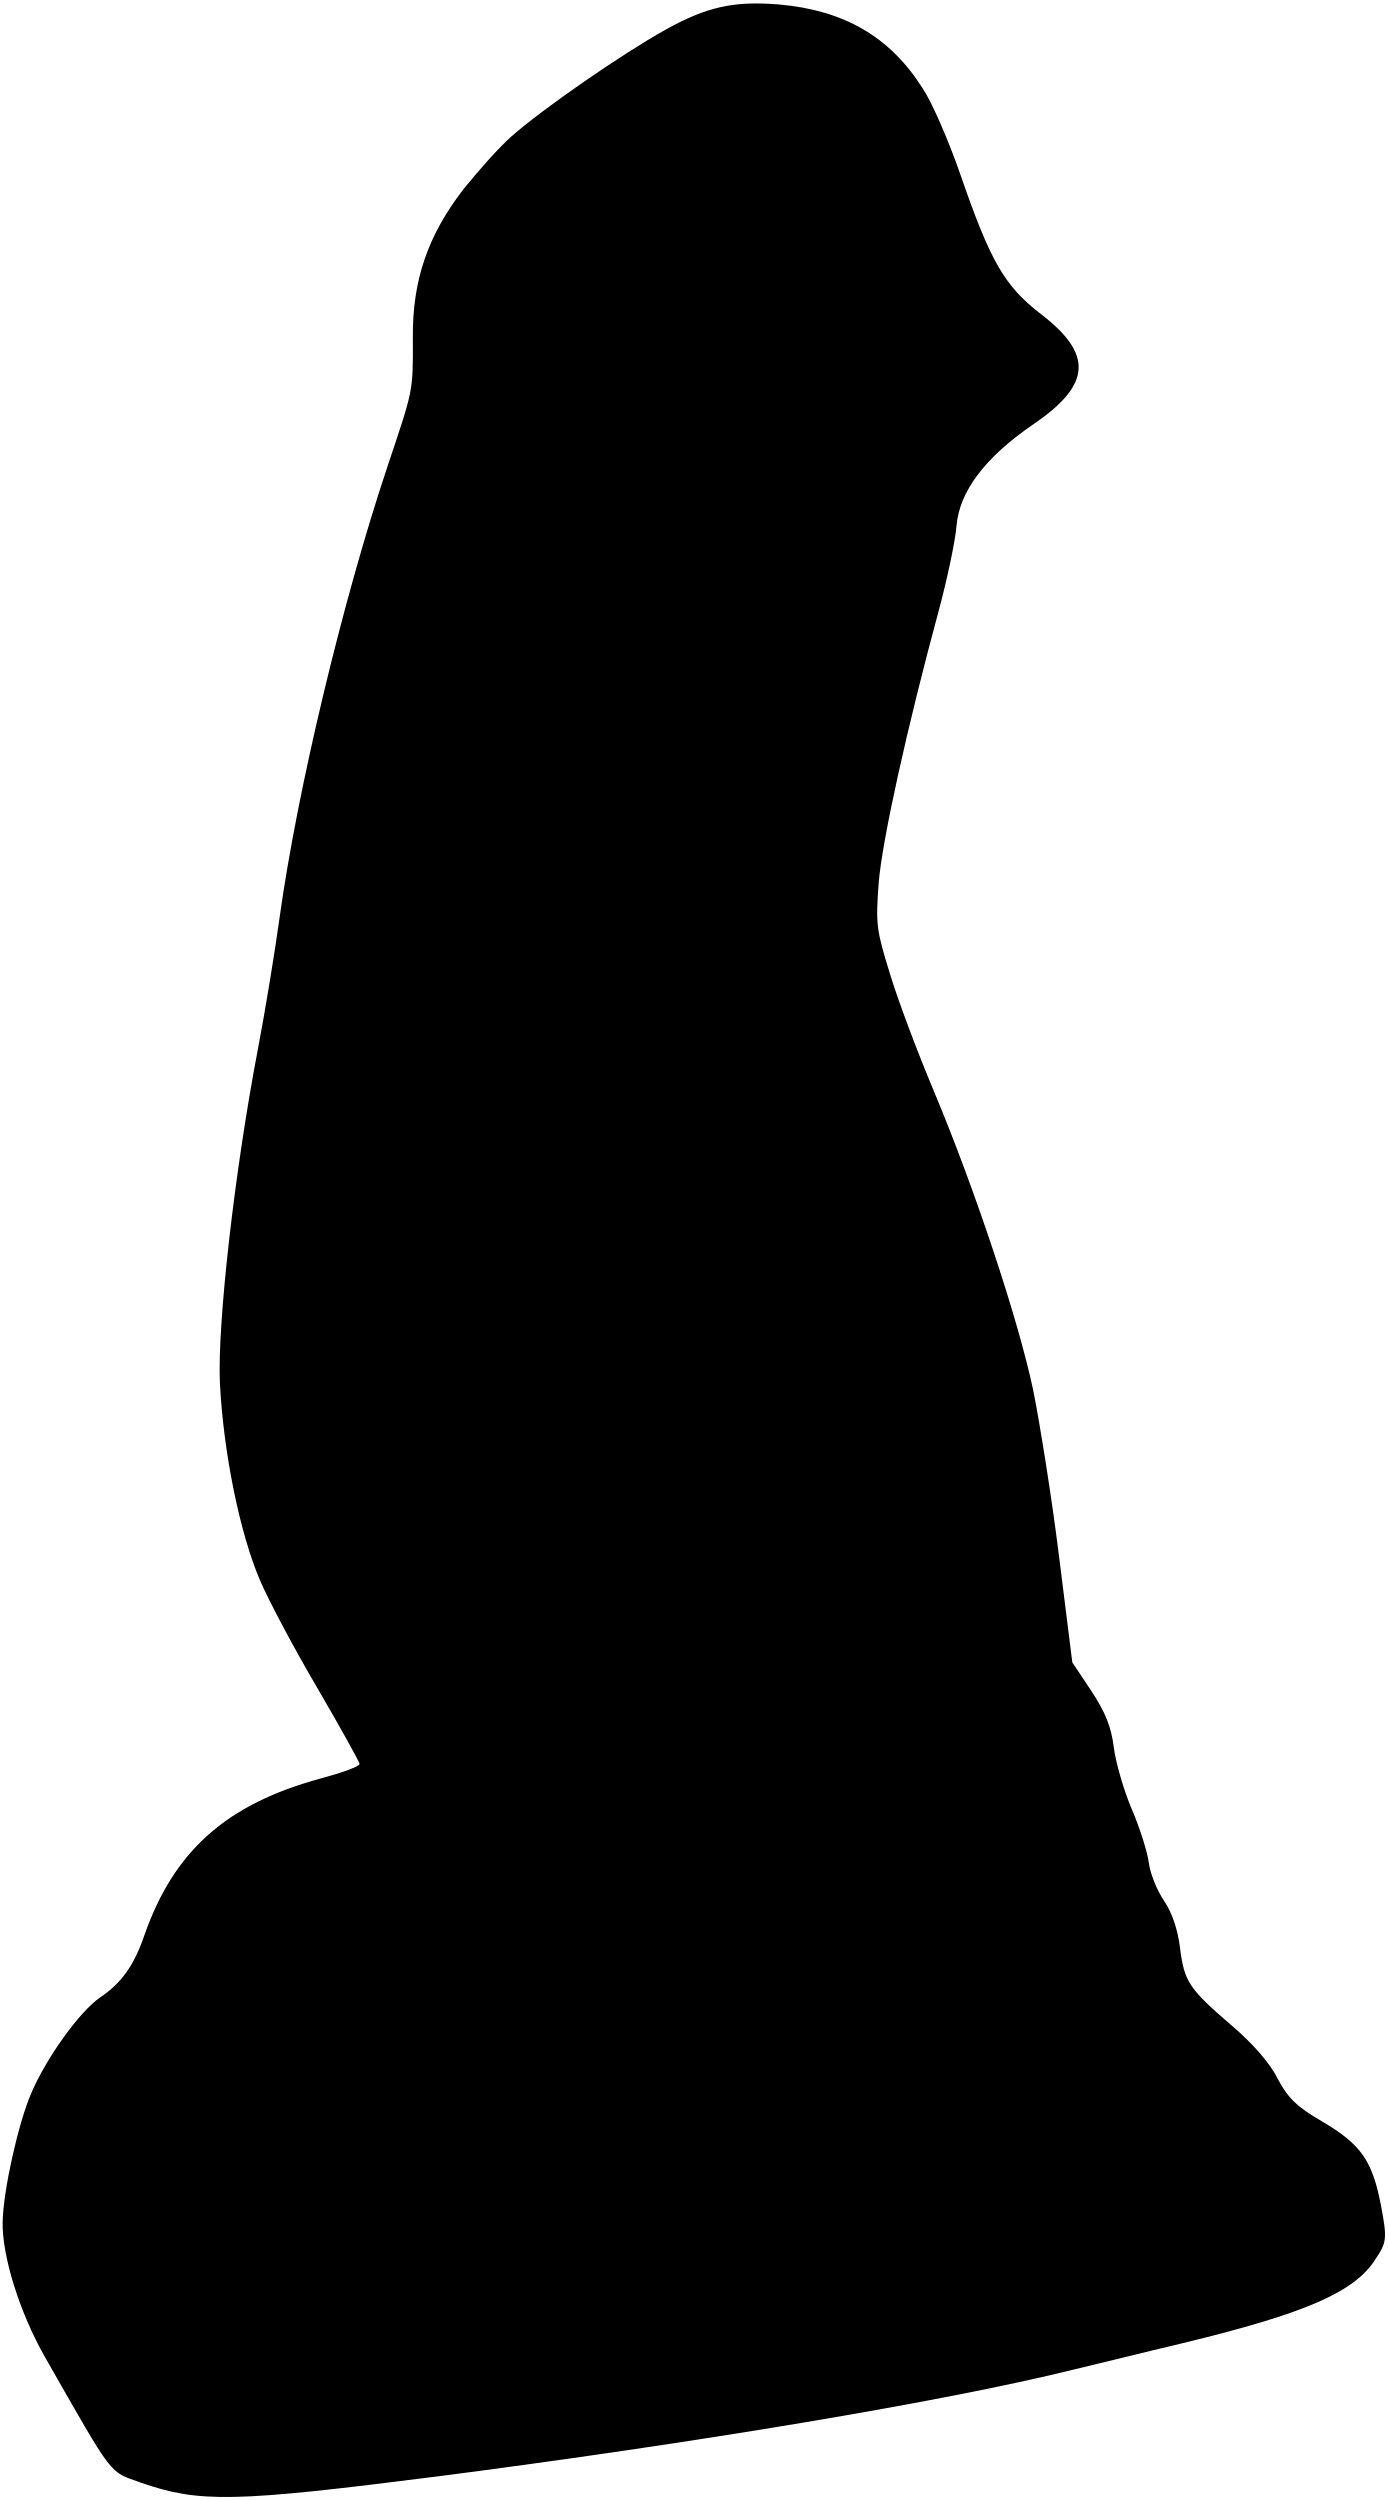
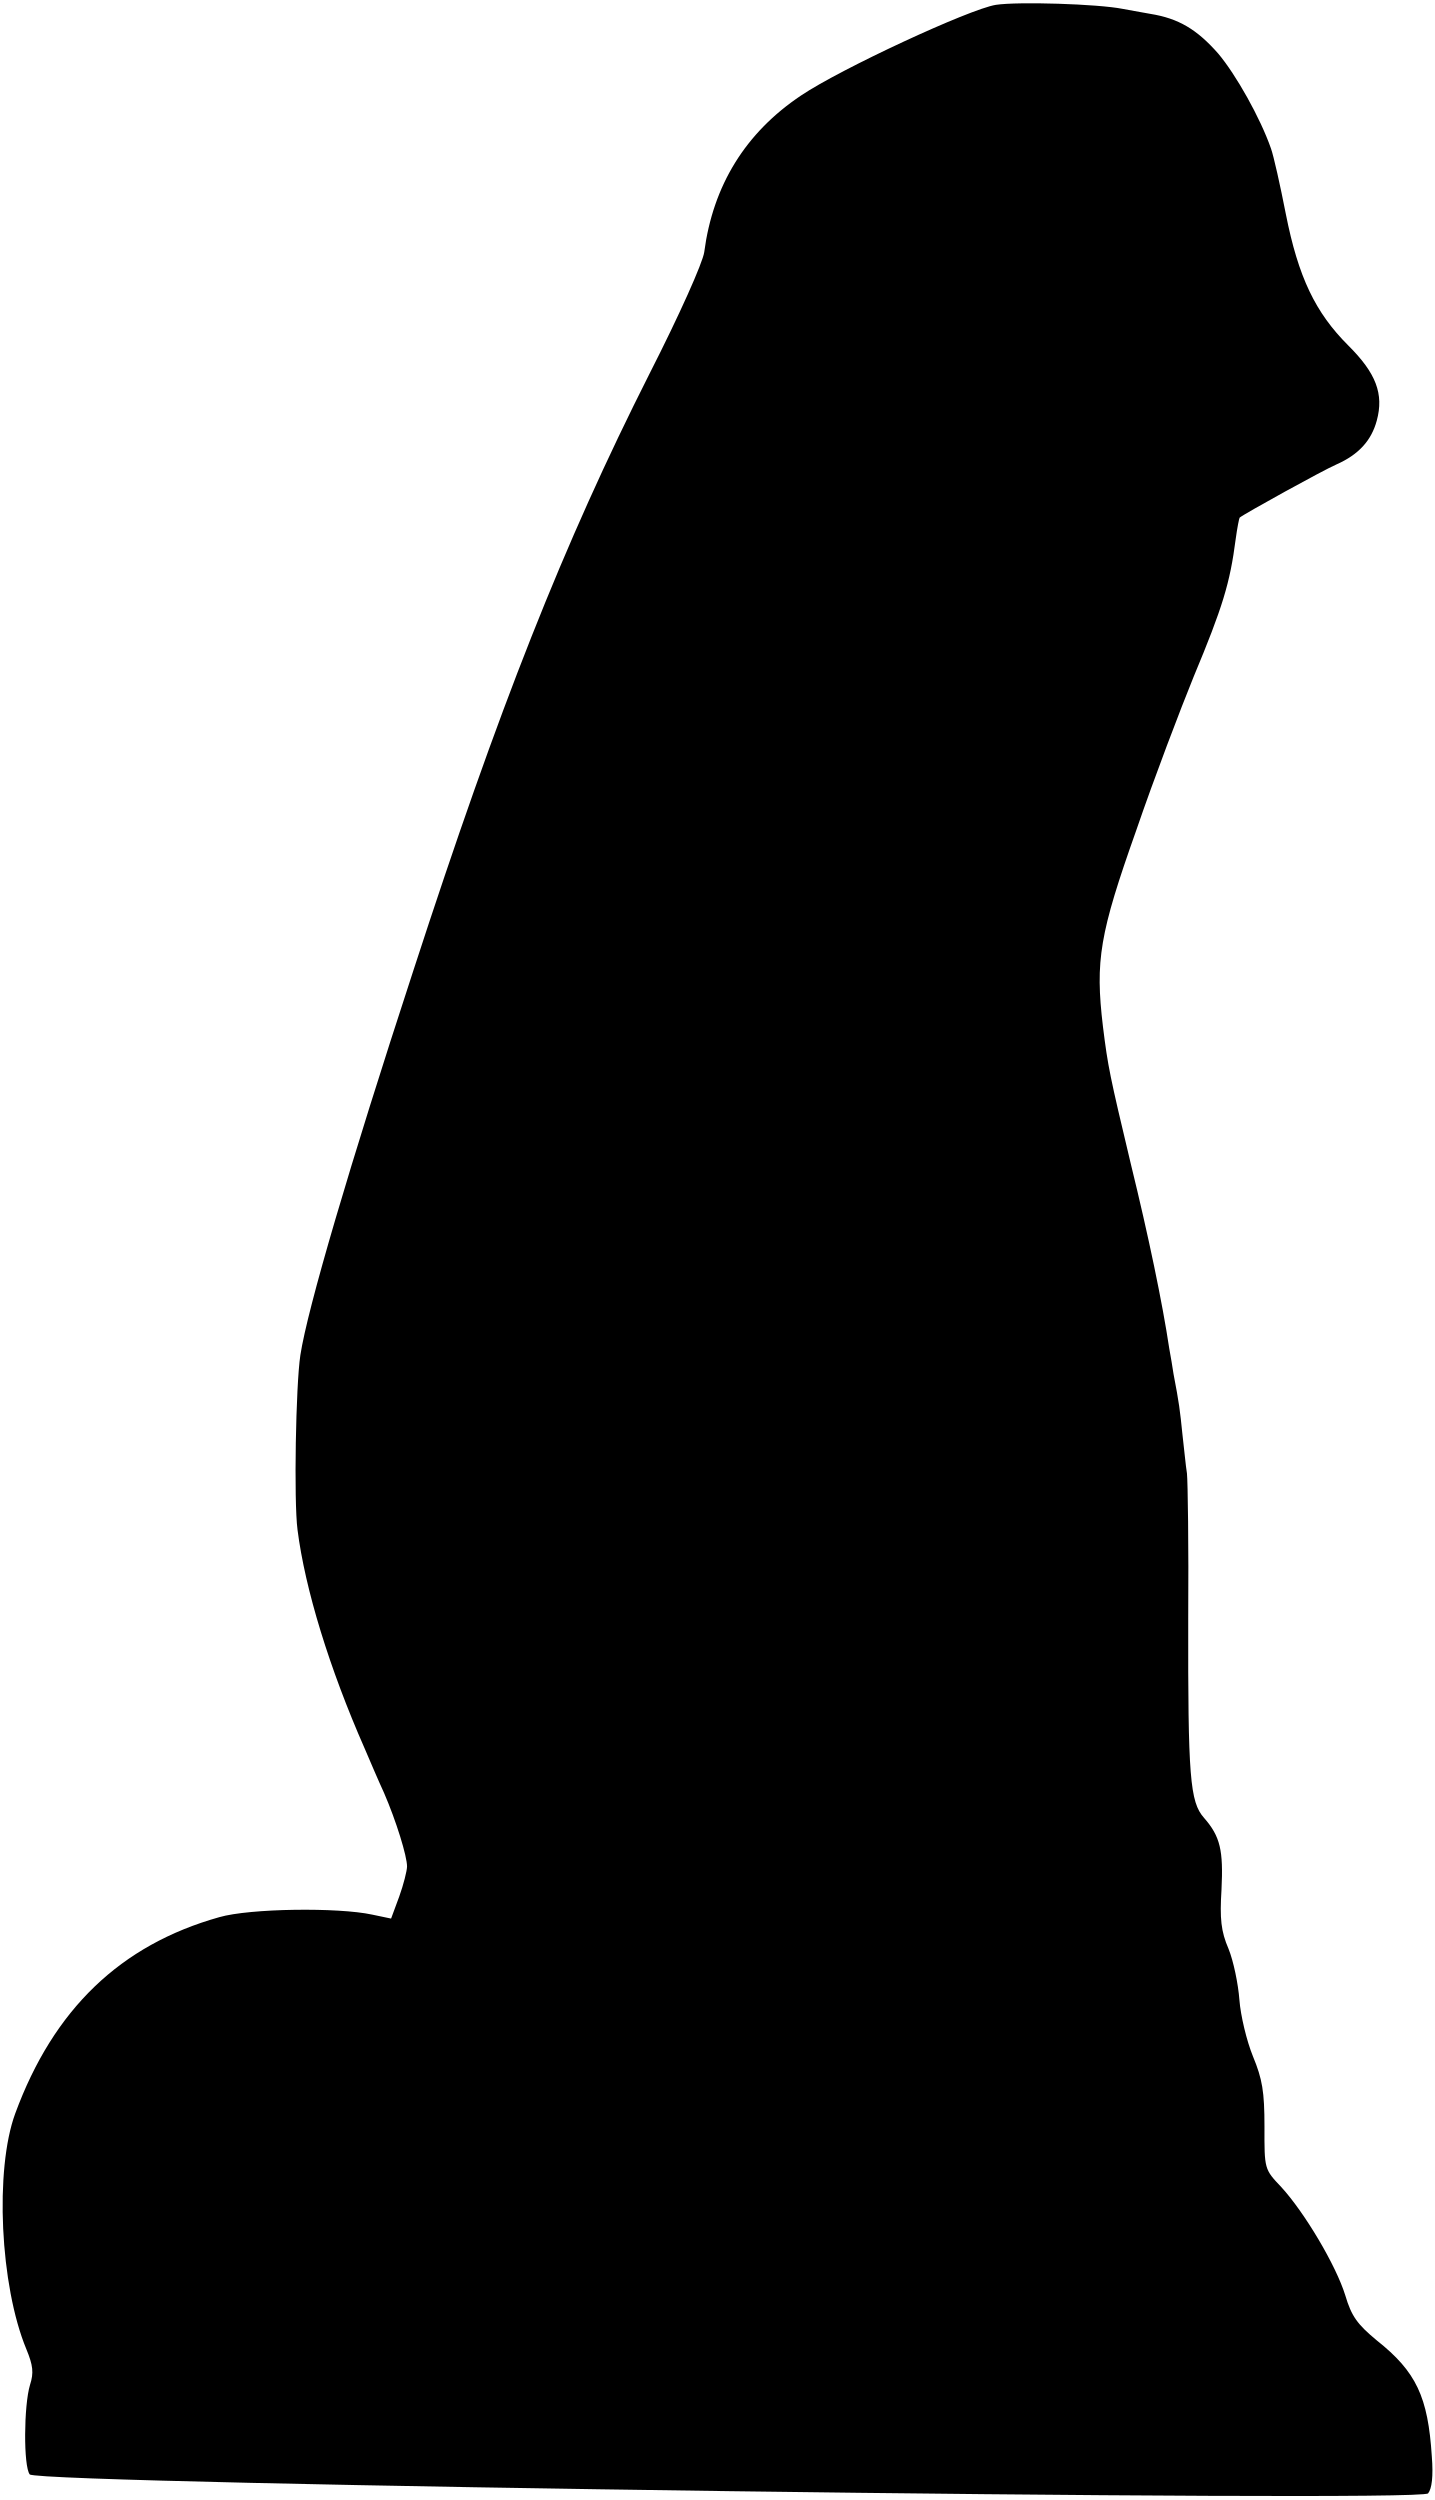
- <svg xmlns="http://www.w3.org/2000/svg" version="1.0" width="554.992" height="1000" viewBox="0 0 0.742 1.336" preserveAspectRatio="xMidYMid meet">
-   <g id="canonical-orientation" transform="matrix(0.002708958 -0.0003386197 0.0003386197 0.002708958 -0.1398499 0.06840118)">
-     <g transform="translate(0,474) scale(0.1,-0.1)" fill="#000000" stroke="none">
-       <path d="M1825 4707 c-91 -37 -258 -124 -325 -170 -25 -17 -72 -58 -106 -91 -80 -81 -121 -164 -134 -276 -13 -107 -11 -99 -82 -247 -120 -251 -253 -606 -318 -848 -16 -60 -49 -173 -74 -250 -76 -235 -146 -526 -155 -640 -10 -135 2 -296 30 -393 12 -42 51 -144 86 -225 35 -82 63 -152 63 -156 0 -5 -36 -13 -79 -19 -190 -27 -303 -105 -381 -262 -28 -57 -56 -87 -101 -110 -43 -22 -119 -104 -157 -169 -33 -56 -78 -182 -87 -243 -10 -66 11 -181 49 -273 107 -257 96 -237 156 -268 109 -54 177 -61 580 -60 503 2 1000 22 1260 53 47 5 146 17 220 25 245 28 345 57 394 116 27 31 28 38 24 104 -6 89 -24 123 -94 177 -45 34 -61 54 -76 94 -11 32 -41 76 -77 115 -74 82 -81 96 -81 164 0 36 -7 70 -20 95 -11 22 -20 56 -20 77 0 21 -9 70 -20 108 -11 38 -20 95 -20 125 0 41 -8 70 -30 115 l-30 60 0 210 c0 116 -5 264 -10 330 -12 141 -64 402 -120 603 -22 78 -48 186 -57 239 -16 90 -16 100 0 180 17 82 94 298 183 515 24 59 49 131 55 160 14 67 73 127 174 179 123 63 134 122 40 214 -63 63 -84 114 -121 289 -14 66 -37 146 -52 176 -51 109 -134 172 -260 199 -87 18 -140 13 -227 -22z" id="outline" />
+ <svg xmlns="http://www.w3.org/2000/svg" version="1.0" width="573.652" height="1000" viewBox="0 0 0.724 1.262" preserveAspectRatio="xMidYMid meet">
+   <g id="canonical-orientation" transform="matrix(0.002331354 3.1626893975e-05 -3.1626893975e-05 0.002331354 0.01549718 -0.006768155)">
+     <g transform="translate(0,540) scale(0.1,-0.1)" fill="#000000" stroke="none">
+       <path d="M2090 5389 c-57 -10 -334 -143 -419 -202 -119 -82 -188 -197 -205 -342 -3 -23 -51 -135 -115 -265 -181 -371 -315 -723 -494 -1300 -132 -423 -219 -734 -233 -835 -9 -65 -10 -316 -1 -378 18 -128 73 -299 152 -472 12 -27 31 -70 43 -95 27 -60 52 -137 52 -159 0 -9 -7 -39 -16 -65 l-17 -48 -41 8 c-74 15 -265 10 -331 -10 -213 -63 -356 -204 -436 -431 -43 -122 -28 -373 31 -510 15 -35 17 -51 9 -77 -13 -45 -12 -177 2 -194 18 -21 3011 -21 3028 0 8 10 11 37 7 80 -10 129 -36 183 -123 250 -42 34 -55 51 -69 96 -21 65 -91 179 -142 233 -37 38 -37 38 -38 130 -1 76 -6 103 -27 152 -14 33 -28 88 -31 122 -3 34 -14 84 -25 110 -17 38 -20 65 -17 128 3 85 -4 115 -40 155 -31 34 -36 88 -40 430 -1 157 -5 299 -7 315 -3 17 -7 55 -11 85 -6 52 -8 67 -21 130 -2 14 -7 39 -10 55 -16 98 -48 242 -89 400 -48 190 -52 208 -64 295 -19 143 -10 201 66 425 38 116 93 266 120 335 61 152 76 204 87 299 3 25 7 46 8 47 9 8 179 105 208 118 48 22 75 53 86 96 15 58 -3 103 -64 162 -72 70 -110 146 -139 283 -13 62 -28 125 -34 141 -24 66 -78 159 -117 204 -47 52 -87 75 -148 84 -23 4 -50 8 -60 10 -54 10 -227 13 -275 5z" id="outline" />
    </g>
  </g>
-   <line id="main-length" data-role="main-length" x1="0.401" y1="1.009" x2="0.401" y2="0.009" display="none" />
+   <line id="main-length" data-role="main-length" x1="0.533" y1="1.009" x2="0.533" y2="0.009" display="none" />
</svg>
